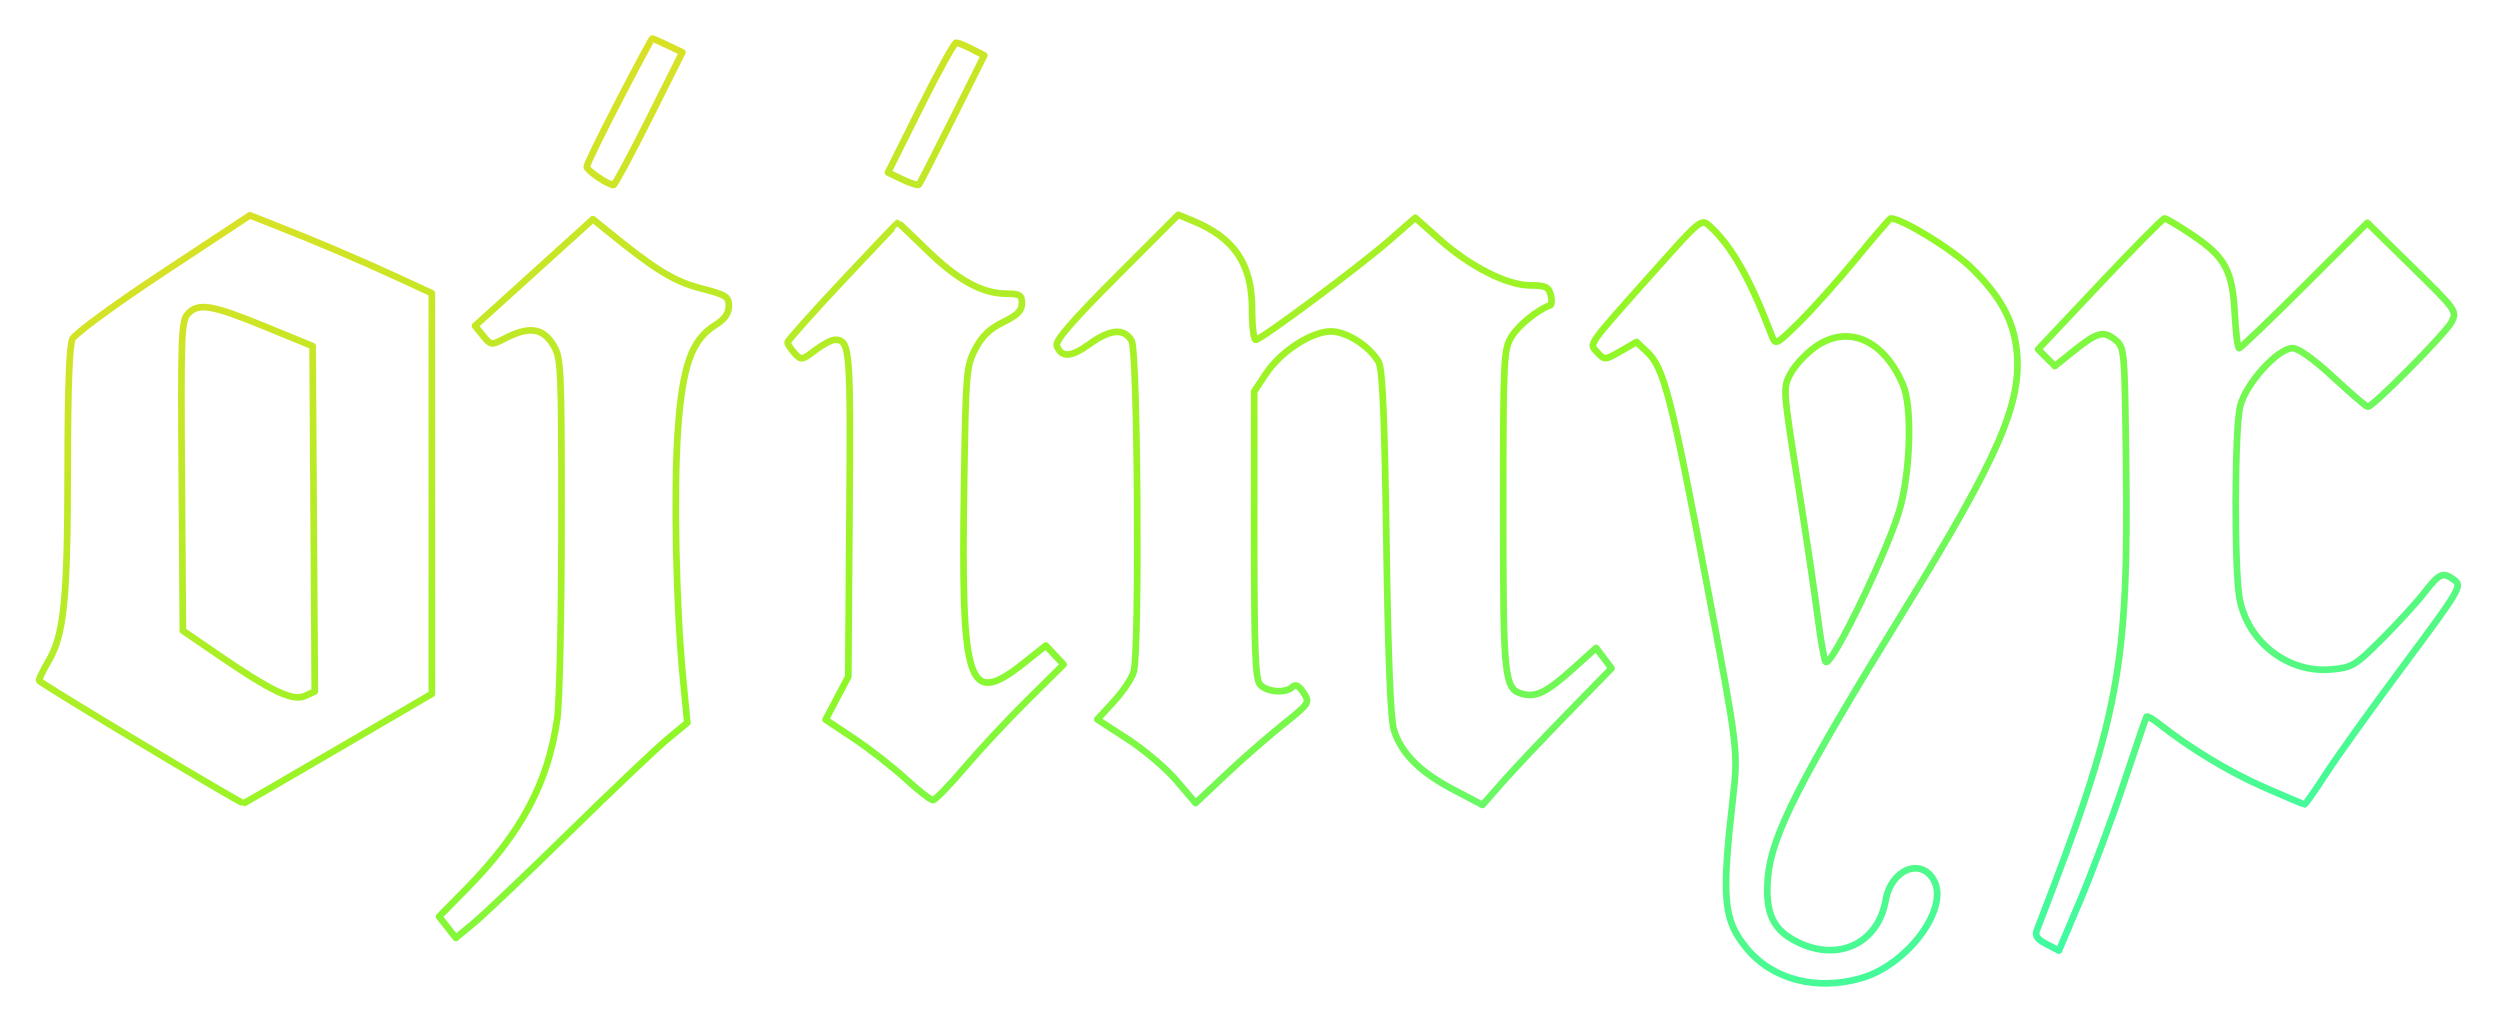
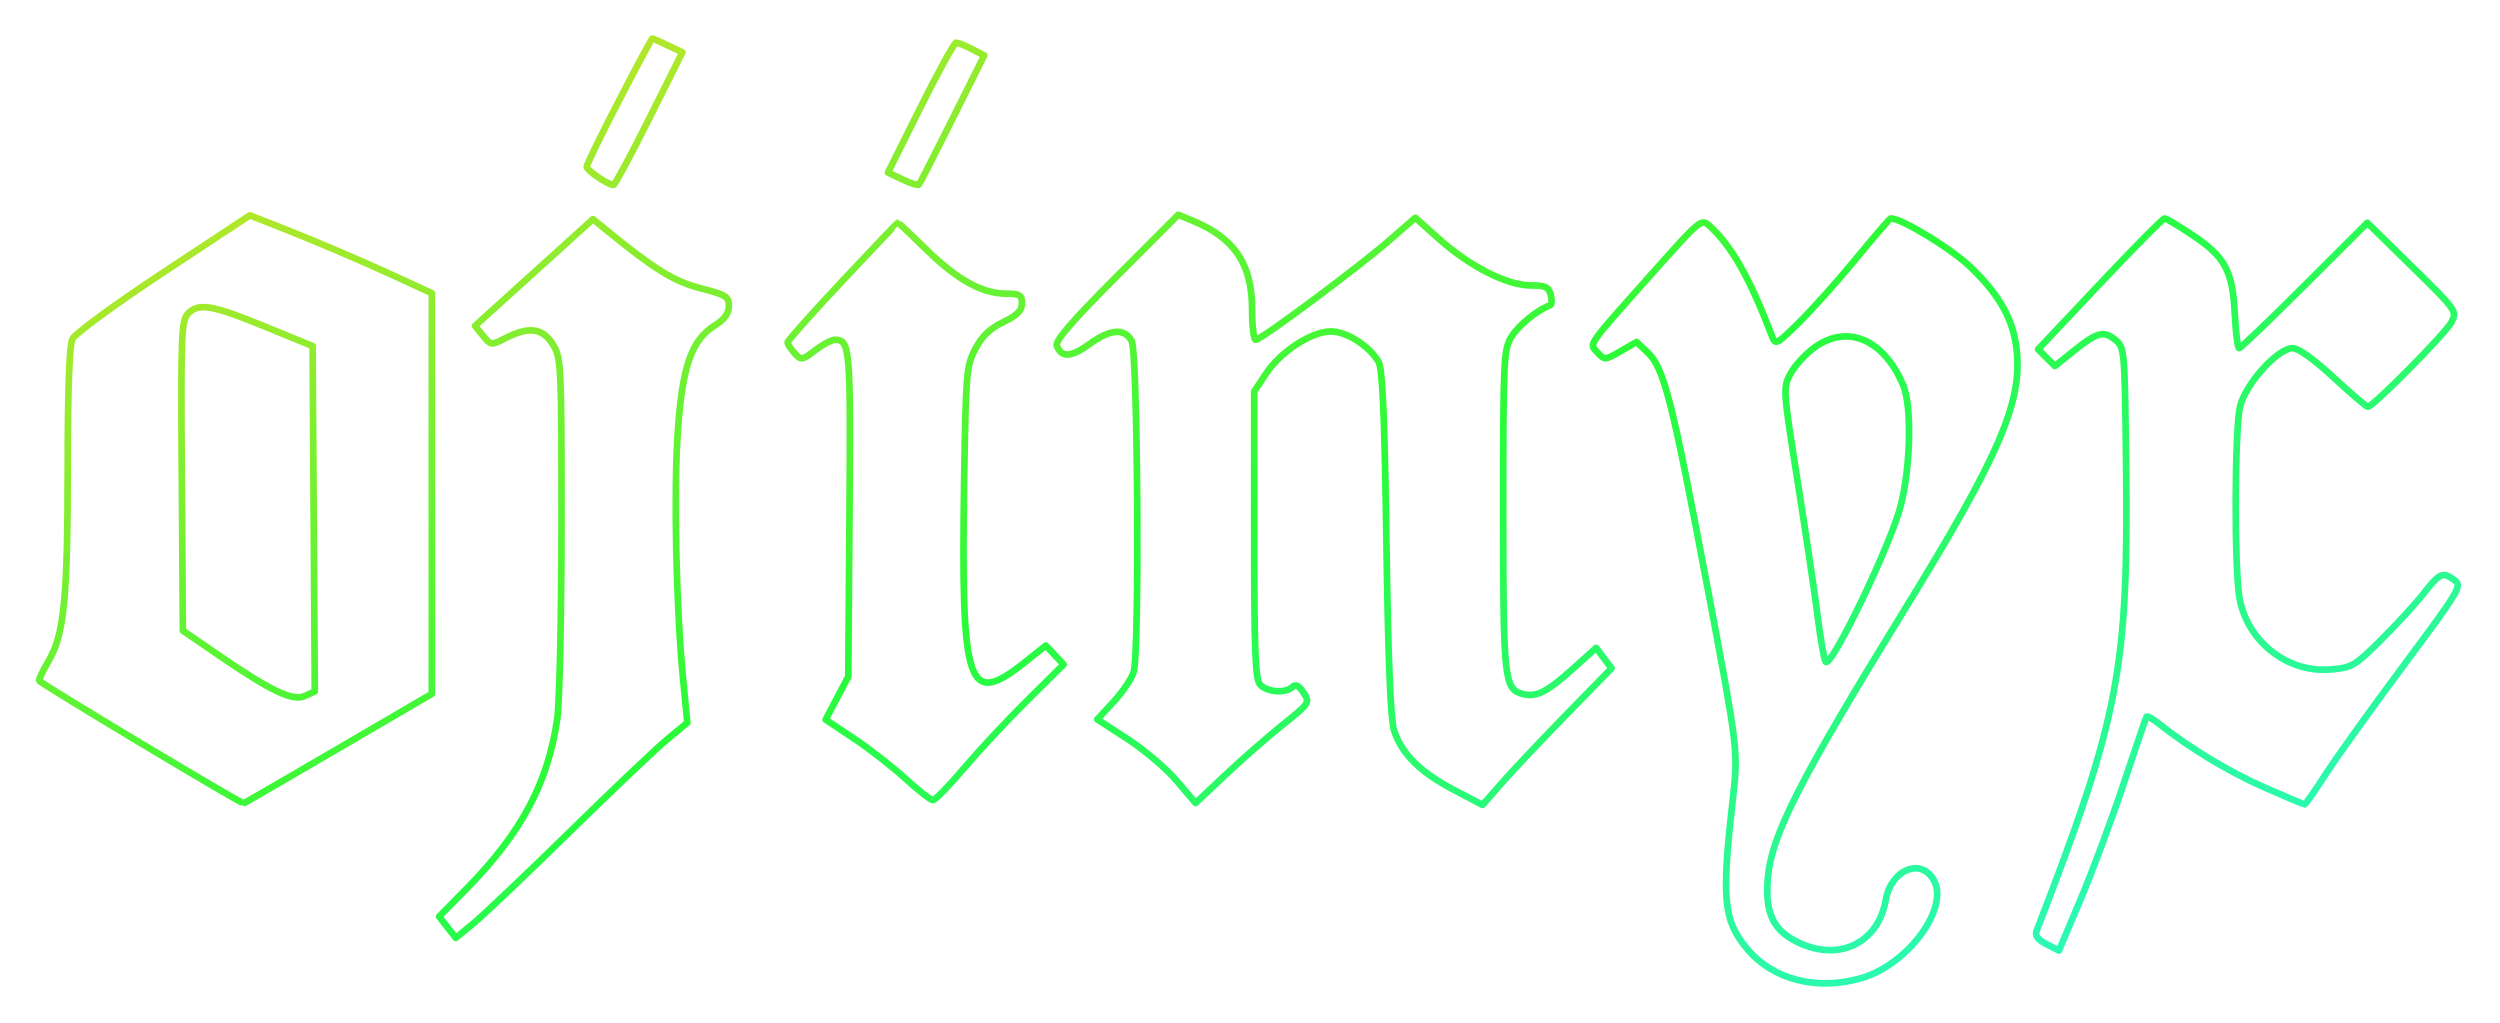
<svg xmlns="http://www.w3.org/2000/svg" viewBox="101.8 177.8 597.4 244.4" role="img" aria-label="ojinyx">
  <defs>
    <linearGradient id="g-ojinyx" x1="0" y1="0" x2="1" y2="1">
-       <stop offset="0.0%" stop-color="#f3d925" />
-       <stop offset="50.0%" stop-color="#90f726" />
-       <stop offset="100.0%" stop-color="#2cfbc1" />
+       <stop offset="0.0%" stop-color="#e1e025" />
+       <stop offset="50.0%" stop-color="#29fb39" />
+       <stop offset="100.0%" stop-color="#2cf8d6" />
    </linearGradient>
  </defs>
  <path d="M 249.707 201.856 C 245.468 210.026, 242 217.129, 242 217.640 C 242 218.513, 247.117 222, 248.398 222 C 248.723 222, 252.559 214.868, 256.924 206.152 L 264.860 190.304 261.396 188.652 C 259.491 187.743, 257.816 187, 257.673 187 C 257.530 187, 253.946 193.685, 249.707 201.856 M 321.732 203.515 L 313.994 219.029 317.484 220.694 C 319.404 221.609, 321.155 222.165, 321.374 221.929 C 321.594 221.693, 325.198 214.648, 329.382 206.273 L 336.990 191.046 334.044 189.523 C 332.425 188.685, 330.733 188, 330.285 188 C 329.837 188, 325.988 194.982, 321.732 203.515 M 140.862 242.880 C 129.410 250.438, 119.729 257.522, 119.112 258.797 C 118.378 260.313, 117.993 270.683, 117.980 289.297 C 117.958 321.027, 117.131 329.394, 113.387 335.783 C 111.977 338.189, 110.976 340.297, 111.162 340.469 C 112.664 341.854, 159.569 369.964, 160.041 369.762 C 160.377 369.618, 170.631 363.673, 182.826 356.551 L 205 343.601 205 295.736 L 205 247.871 196.250 243.828 C 187.613 239.837, 176.247 235.017, 166.500 231.212 L 161.500 229.261 140.862 242.880 M 368.534 243.966 C 357.904 254.613, 353.889 259.268, 354.334 260.428 C 355.441 263.312, 357.732 263.206, 362.059 260.072 C 367.115 256.410, 370.439 256.141, 372.215 259.250 C 373.676 261.807, 374.129 333.247, 372.716 338.309 C 372.285 339.854, 370.150 343.052, 367.971 345.415 L 364.011 349.712 371.255 354.403 C 375.240 356.983, 380.525 361.480, 383 364.396 L 387.500 369.699 394.572 363.022 C 398.461 359.349, 404.621 353.958, 408.260 351.042 C 414.779 345.818, 414.853 345.705, 413.289 343.319 C 412.180 341.626, 411.386 341.214, 410.651 341.949 C 409.042 343.558, 404.410 343.199, 402.872 341.346 C 401.768 340.015, 401.500 333.013, 401.500 305.522 L 401.500 271.353 404.300 267.123 C 407.818 261.807, 415.203 257, 419.851 257 C 423.596 257, 429.073 260.507, 431.237 264.291 C 432.169 265.921, 432.657 277.239, 433.098 307.500 C 433.502 335.187, 434.088 349.727, 434.903 352.277 C 436.681 357.846, 441.101 362.280, 449.023 366.443 L 456.065 370.143 460.744 364.822 C 463.317 361.895, 470.253 354.550, 476.156 348.500 L 486.890 337.500 485.050 335.063 L 483.210 332.626 477.855 337.445 C 471.498 343.166, 468.972 344.461, 465.745 343.651 C 461.235 342.519, 461 340.343, 461.004 299.703 C 461.007 263.346, 461.104 261.342, 462.995 258.241 C 464.650 255.526, 469.246 251.798, 472.224 250.754 C 472.623 250.614, 472.683 249.488, 472.358 248.250 C 471.863 246.365, 471.081 246, 467.543 246 C 461.956 246, 453.093 241.512, 445.747 234.964 L 439.995 229.835 433.747 235.284 C 426.449 241.651, 403.123 259, 401.863 259 C 401.388 259, 400.999 255.738, 400.998 251.750 C 400.996 240.951, 396.849 234.719, 386.927 230.603 L 383.354 229.121 368.534 243.966 M 229.407 242.920 L 215.314 255.669 217.223 258.027 C 219.074 260.313, 219.227 260.335, 222.316 258.737 C 228.224 255.683, 231.483 256.104, 234.011 260.250 C 235.899 263.346, 235.992 265.367, 235.976 303 C 235.968 324.725, 235.512 345.650, 234.963 349.500 C 232.773 364.872, 226.383 376.858, 213.283 390.165 L 206.722 396.831 208.725 399.378 L 210.728 401.924 215.114 398.291 C 217.526 396.292, 227.825 386.498, 238 376.525 C 248.175 366.553, 258.646 356.618, 261.270 354.447 L 266.039 350.500 265.037 340.181 C 263.360 322.921, 262.773 295.272, 263.777 280.812 C 264.860 265.230, 267.049 259.026, 272.711 255.500 C 274.923 254.123, 275.935 252.713, 275.961 250.971 C 275.996 248.681, 275.364 248.278, 269.250 246.696 C 262.796 245.025, 258.212 242.189, 246.500 232.622 L 243.500 230.171 229.407 242.920 M 497.913 241.659 C 480.551 261.126, 481.498 259.788, 483.508 262.009 C 485.210 263.890, 485.303 263.885, 489.055 261.726 L 492.871 259.530 495.403 261.909 C 499.449 265.710, 501.197 272.571, 510.068 319.500 C 517.038 356.373, 517.164 357.419, 515.928 368.233 C 513.138 392.630, 513.589 397.619, 519.197 404.423 C 525.351 411.889, 535.869 414.622, 546.575 411.536 C 557.651 408.343, 567.656 394.837, 563.909 388.137 C 560.827 382.628, 553.682 385.591, 552.403 392.910 C 550.608 403.181, 541.212 407.701, 531.464 402.982 C 525.473 400.082, 523.563 396.033, 524.235 387.657 C 525.051 377.495, 531.783 364.273, 556.899 323.500 C 579.452 286.889, 585.009 274.068, 583.724 261.617 C 582.976 254.370, 579.829 248.603, 572.947 241.869 C 568.373 237.393, 556.328 230, 553.610 230 C 553.399 230, 549.617 234.387, 545.206 239.750 C 540.795 245.113, 534.688 251.941, 531.634 254.925 C 526.130 260.304, 526.076 260.329, 525.156 257.925 C 519.899 244.172, 515.543 236.516, 510.248 231.724 C 508.388 230.041, 507.985 230.366, 497.913 241.659 M 603.578 245.637 L 588.829 261.274 590.829 263.274 L 592.829 265.274 597.165 261.792 C 602.916 257.172, 604.455 256.738, 607.201 258.961 C 609.479 260.805, 609.503 261.061, 609.837 287.543 C 610.469 337.592, 608.326 348.896, 588.489 400.182 C 588.021 401.391, 588.679 402.300, 590.821 403.407 L 593.804 404.950 598.973 392.725 C 601.816 386.001, 606.461 373.525, 609.294 365 C 612.128 356.475, 614.578 349.305, 614.739 349.067 C 614.901 348.829, 616.263 349.606, 617.766 350.795 C 625.150 356.633, 634.385 362.210, 642.795 365.910 C 647.907 368.160, 652.273 370, 652.496 370 C 652.720 370, 655.009 366.738, 657.582 362.750 C 660.155 358.762, 668.560 347.042, 676.259 336.704 C 689.458 318.981, 690.150 317.827, 688.379 316.486 C 685.568 314.358, 684.817 314.670, 681 319.554 C 679.075 322.018, 674.490 327.024, 670.811 330.679 C 664.472 336.978, 663.836 337.349, 658.659 337.778 C 648.470 338.623, 638.935 331.202, 636.982 320.907 C 635.693 314.108, 635.761 280.761, 637.076 275 C 638.299 269.645, 646.065 261, 649.653 261 C 651.026 261, 654.779 263.686, 659.431 268 C 663.583 271.850, 667.268 275, 667.619 275 C 668.858 275, 686.201 257.464, 687.585 254.810 C 688.974 252.150, 688.870 252.004, 678.245 241.584 L 667.500 231.047 652.488 246.023 C 644.232 254.260, 637.201 261, 636.864 261 C 636.527 261, 636.055 257.278, 635.817 252.728 C 635.277 242.444, 633.519 239.196, 625.636 233.923 C 622.411 231.765, 619.447 230, 619.049 230 C 618.652 230, 611.690 237.037, 603.578 245.637 M 303.083 244.950 C 295.887 252.622, 290 259.224, 290 259.621 C 290 260.018, 290.745 261.166, 291.655 262.172 C 293.252 263.936, 293.426 263.912, 296.589 261.500 C 298.391 260.125, 300.516 259, 301.311 259 C 304.933 259, 305.095 260.937, 304.794 300.656 L 304.500 339.500 301.793 344.632 L 299.086 349.764 305.793 354.225 C 309.482 356.679, 315.038 361.007, 318.140 363.843 C 321.242 366.679, 324.210 369, 324.734 369 C 325.258 369, 328.650 365.512, 332.271 361.250 C 335.892 356.988, 342.703 349.694, 347.406 345.043 L 355.959 336.585 353.834 334.323 L 351.709 332.061 346.699 336.051 C 332.992 346.965, 331.429 342.307, 332.188 292.789 C 332.584 266.931, 332.723 265.276, 334.839 261.220 C 336.444 258.142, 338.326 256.330, 341.536 254.770 C 344.899 253.136, 346 252.034, 346 250.301 C 346 248.313, 345.490 247.997, 342.250 247.978 C 336.491 247.944, 330.649 244.731, 323.287 237.549 C 319.596 233.947, 316.483 231, 316.370 231 C 316.257 231, 310.278 237.277, 303.083 244.950 M 146.643 252.843 C 145.139 254.504, 145.001 258.312, 145.238 291.593 L 145.500 328.500 154 334.326 C 166.686 343.022, 171.766 345.427, 174.660 344.109 L 177.022 343.033 176.761 301.766 L 176.500 260.500 165 255.787 C 152.350 250.603, 149.136 250.087, 146.643 252.843 M 535.400 260.826 C 533.255 262.380, 530.672 265.193, 529.661 267.076 C 527.842 270.463, 527.860 270.741, 531.383 293 C 533.341 305.375, 535.478 319.775, 536.131 325 C 536.785 330.225, 537.639 335.127, 538.030 335.893 C 539.137 338.066, 553.652 307.951, 556.009 298.590 C 558.388 289.137, 558.678 274.866, 556.591 269.872 C 551.997 258.880, 543.243 255.143, 535.400 260.826" fill="none" stroke="url(#g-ojinyx)" stroke-width="1.6" stroke-linejoin="round" stroke-linecap="round" />
</svg>
